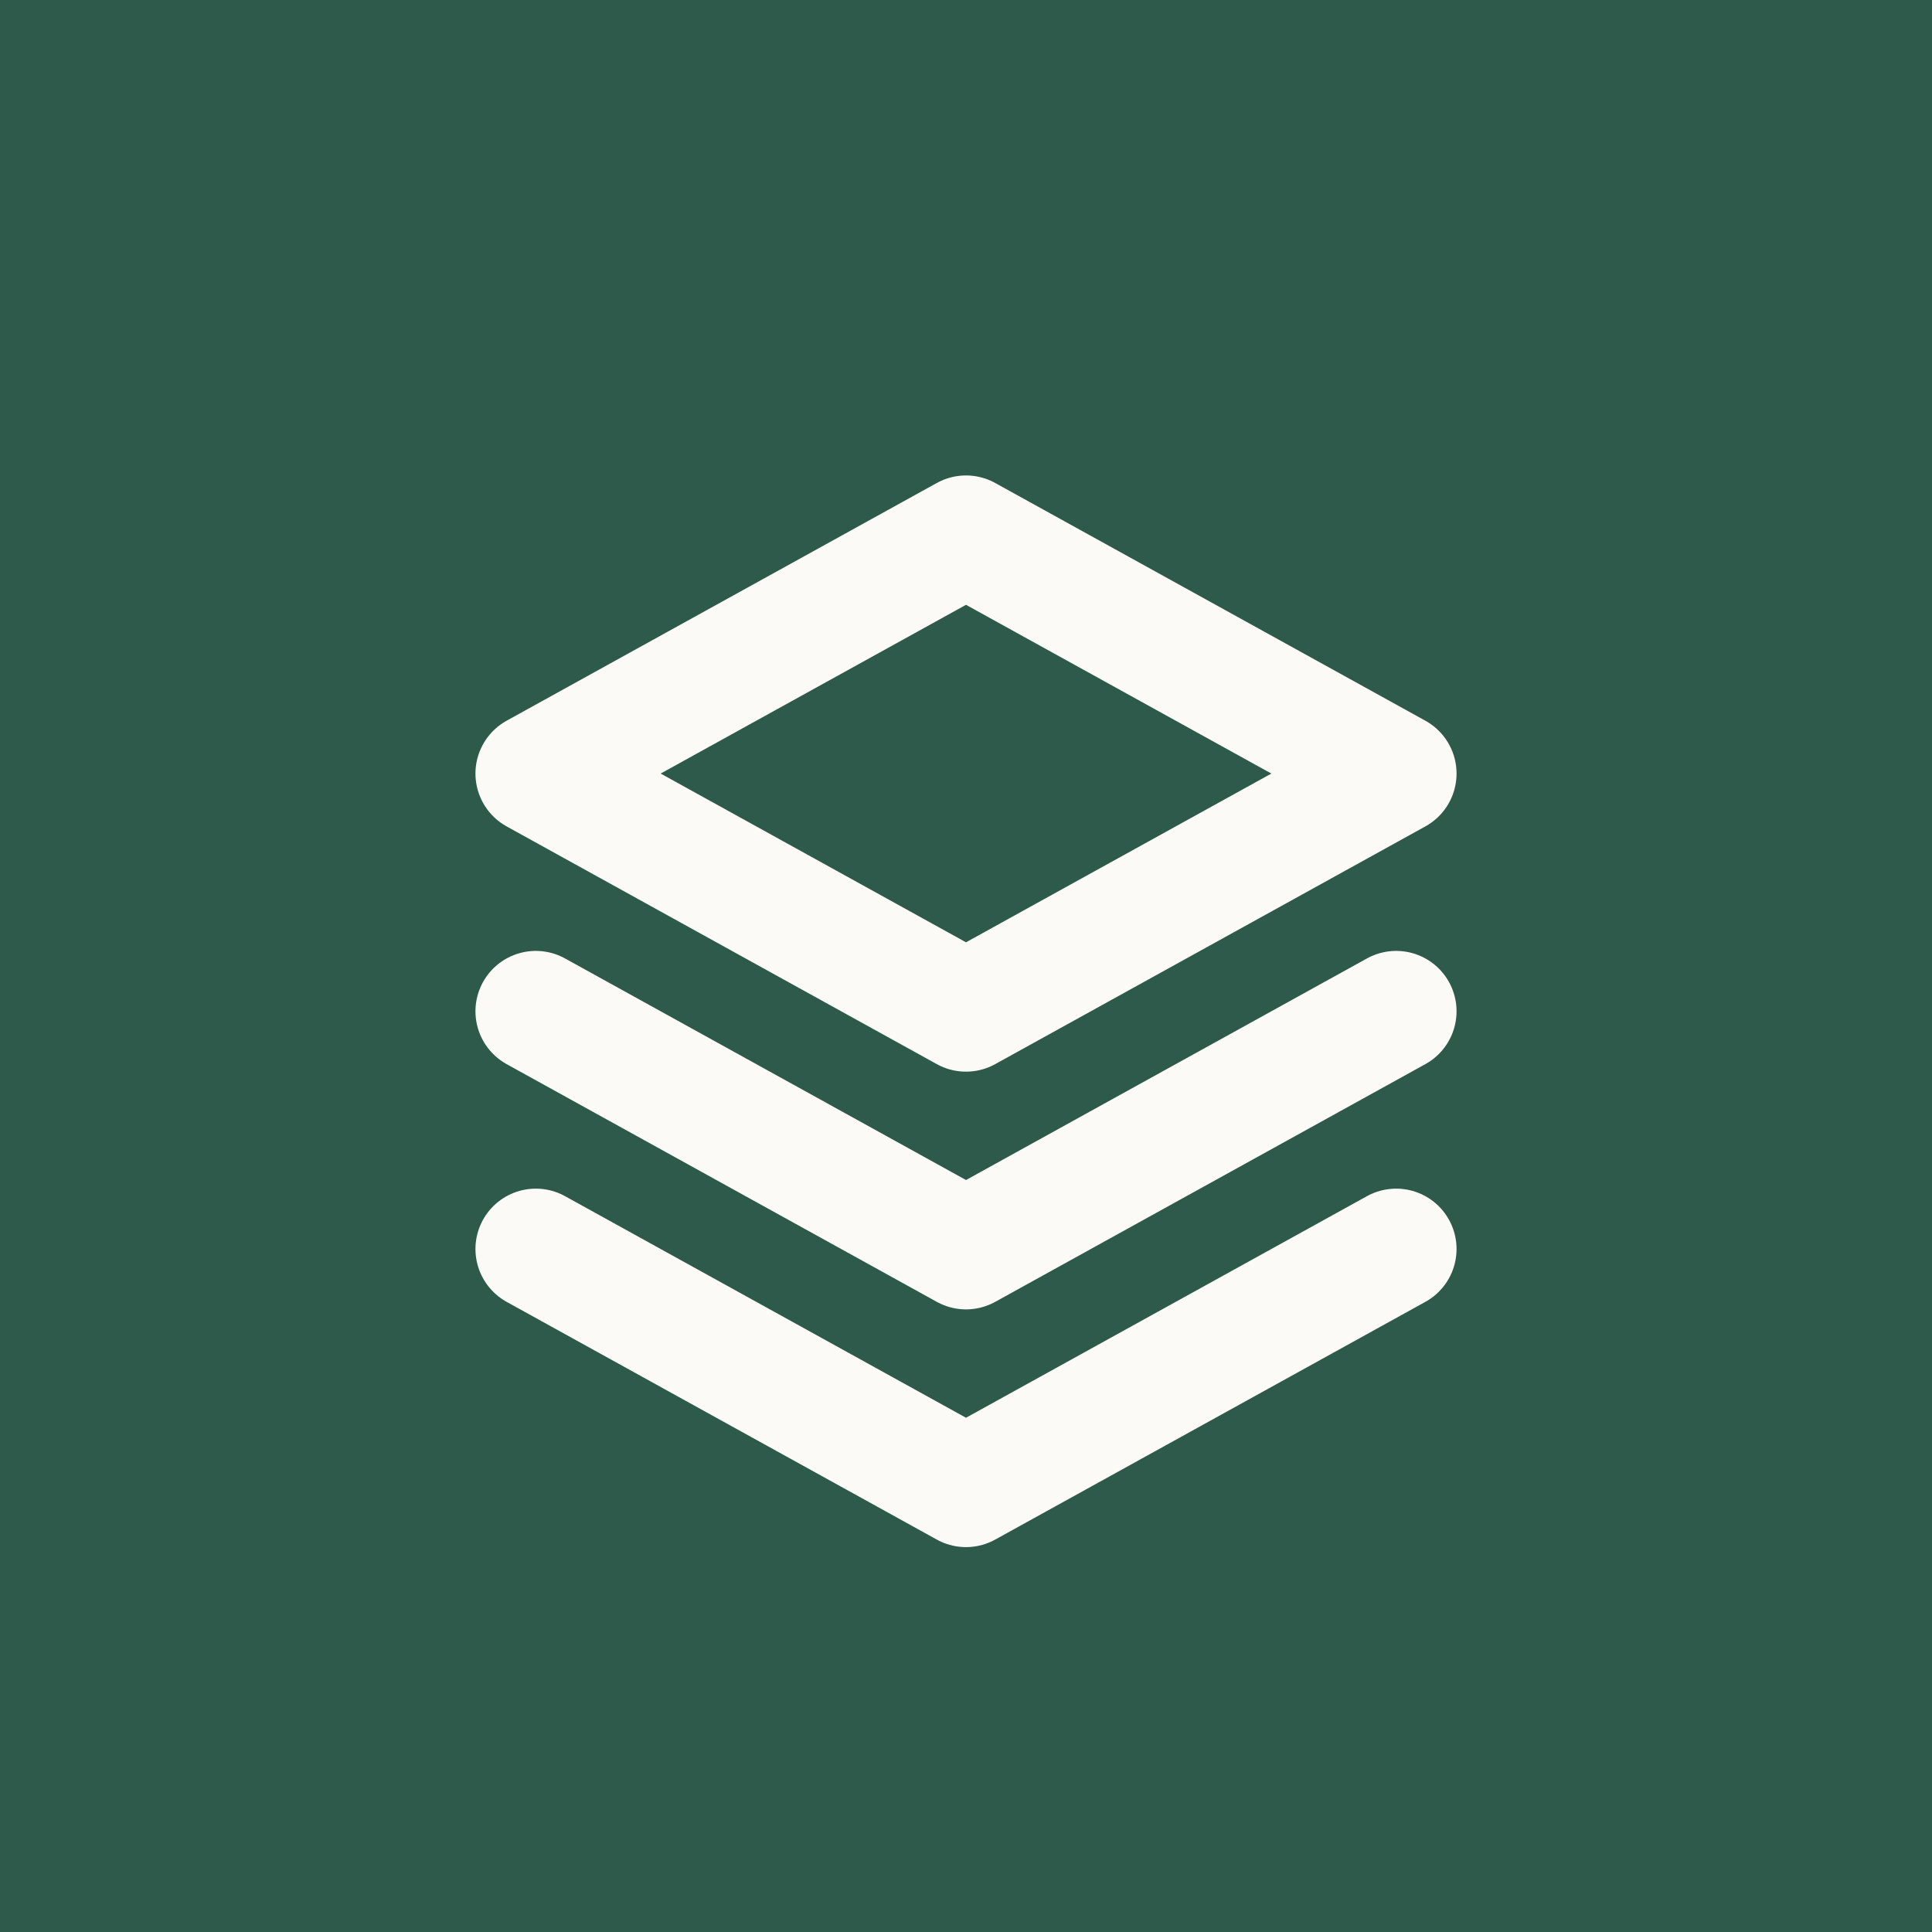
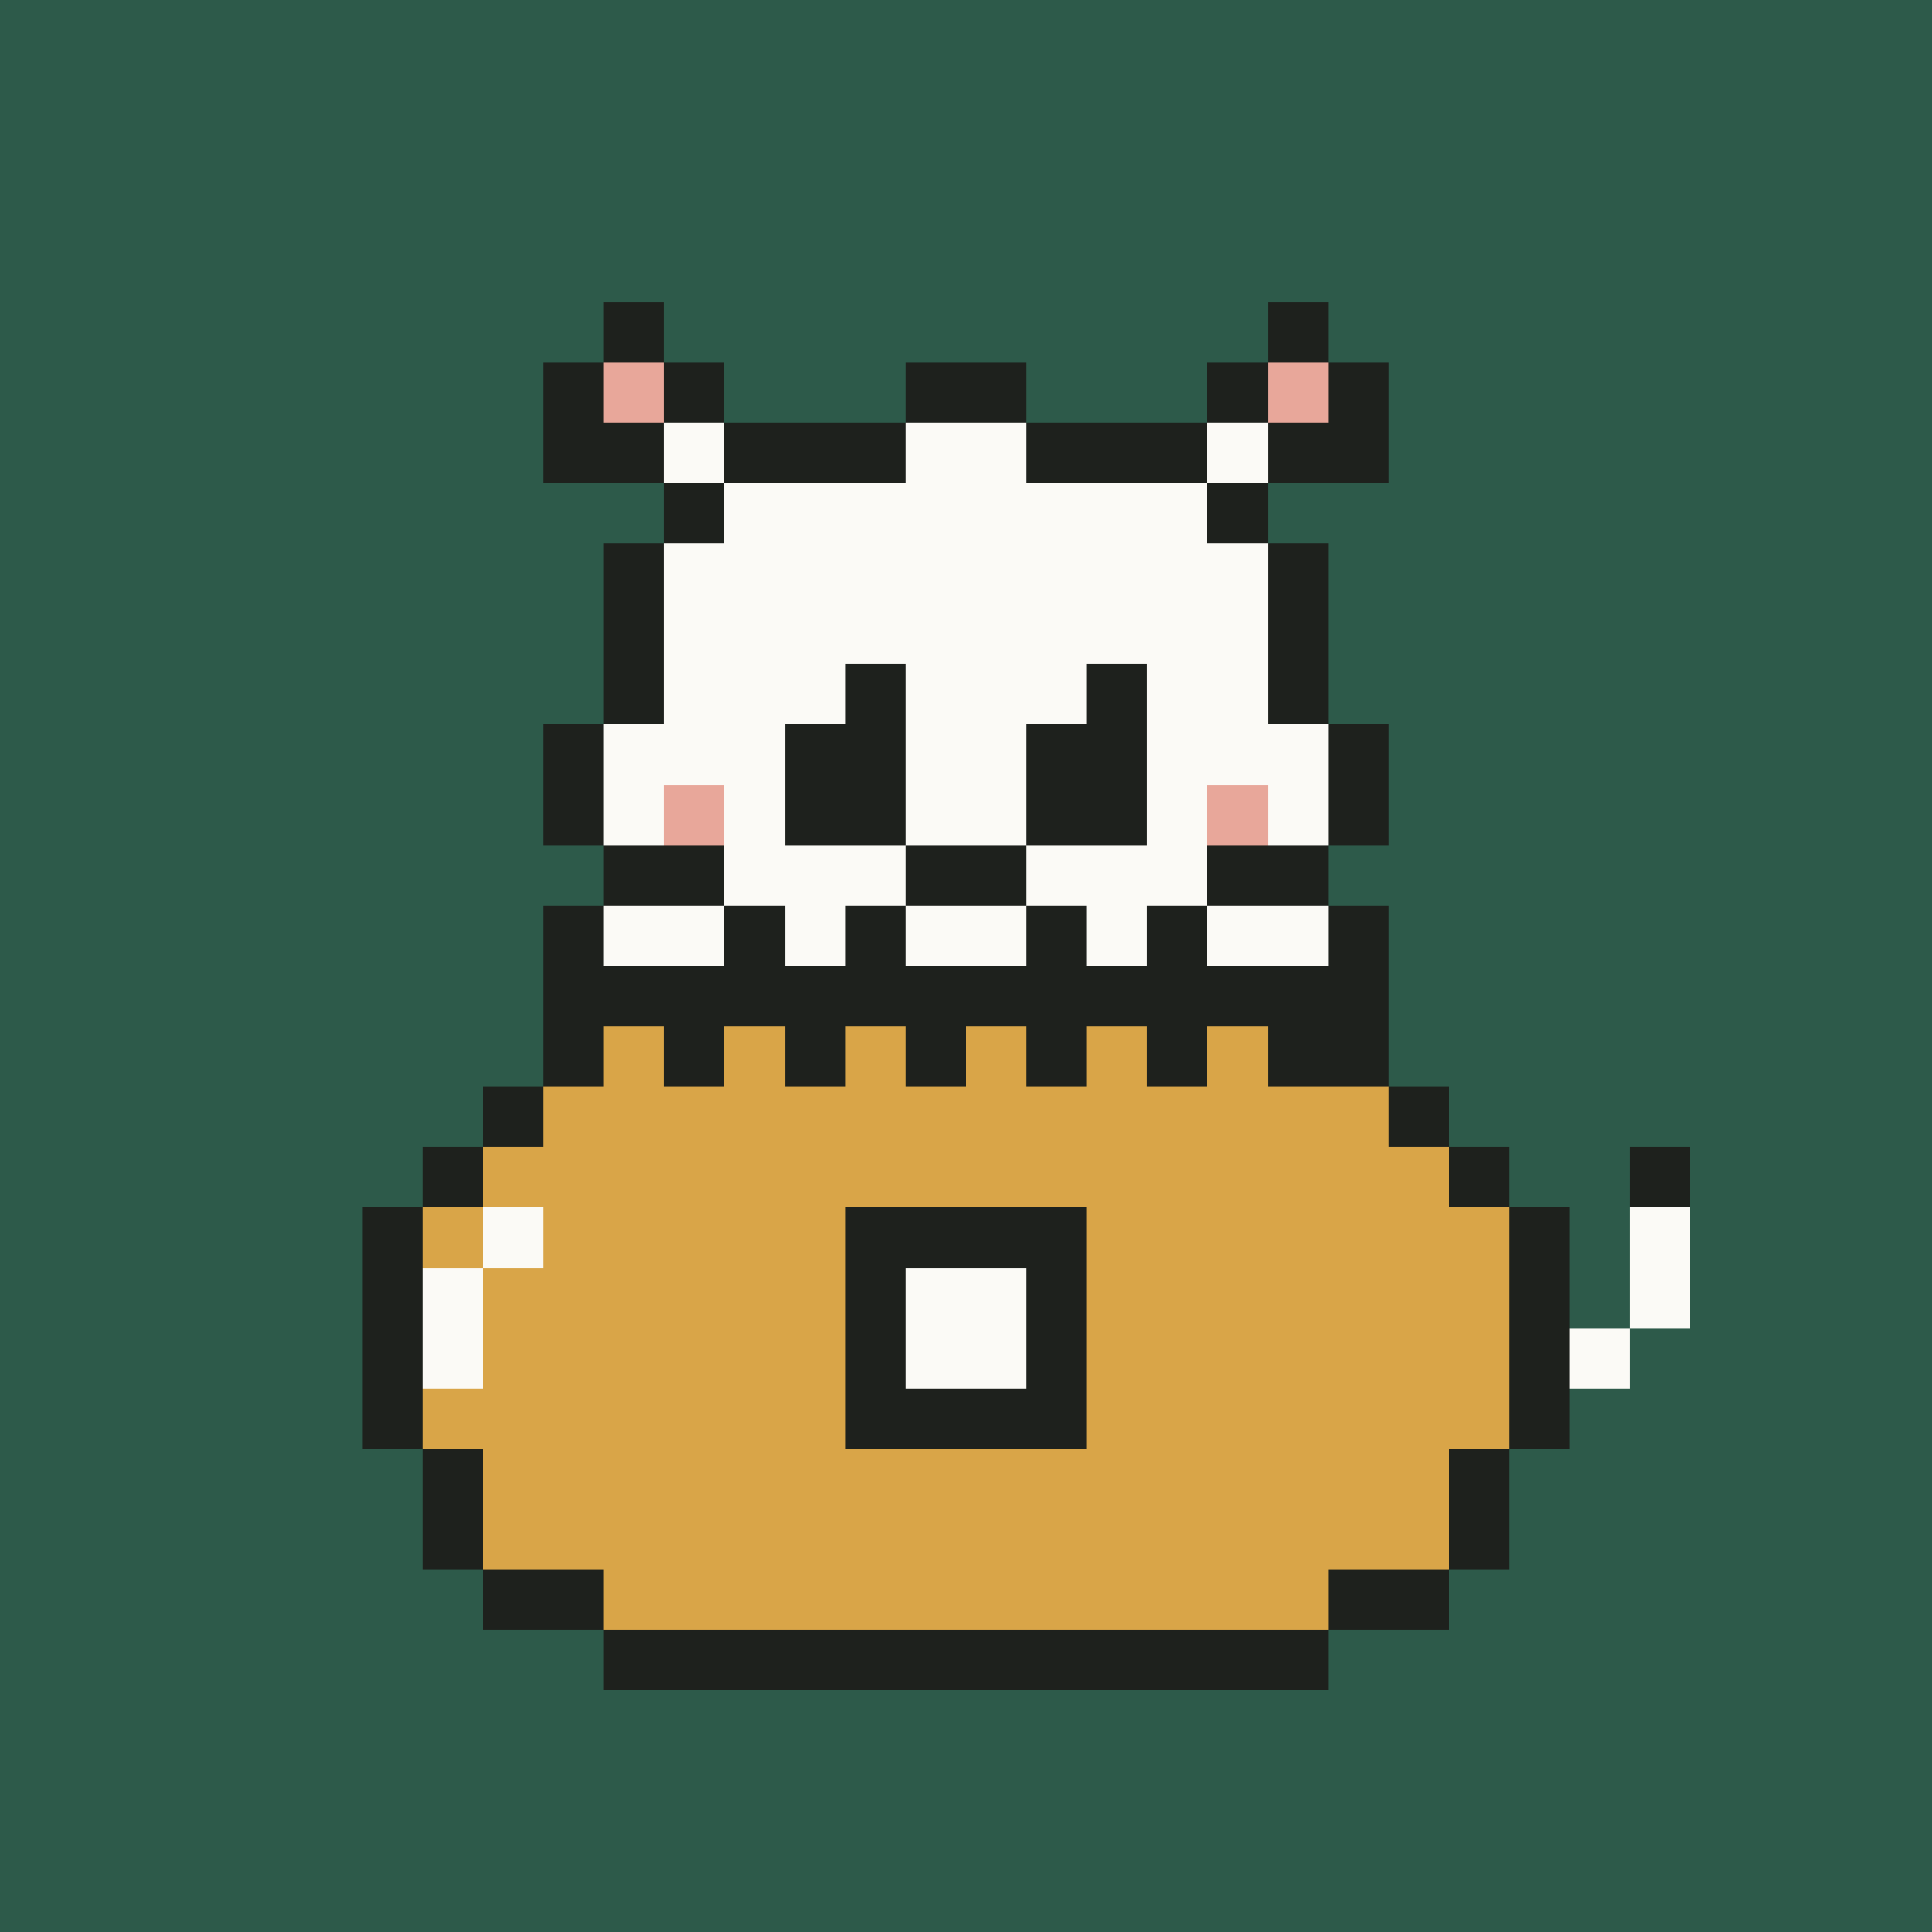
- <svg xmlns="http://www.w3.org/2000/svg" viewBox="0 0 512 512">
-   <rect width="512" height="512" fill="#2d5a4a" />
-   <path d="M256 142 142 205l114 63 114-63-114-63zm-114 126 114 63 114-63m-228 63 114 63 114-63" fill="none" stroke="#fbfaf6" stroke-width="32" stroke-linecap="round" stroke-linejoin="round" />
+ <svg xmlns="http://www.w3.org/2000/svg" viewBox="0 0 32 32" shape-rendering="crispEdges">
+   <path fill="#d9a548" d="M10 17h1v1h-1zM12 17h1v1h-1zM14 17h1v1h-1zM16 17h1v1h-1zM18 17h1v1h-1zM20 17h1v1h-1zM9 18h14v1h-14zM8 19h16v1h-16zM7 20h1v1h-1zM9 20h5v1h-5zM18 20h7v4h-7zM8 21h6v2h-6zM7 23h7v1h-7zM8 24h16v2h-16zM10 26h12v1h-12z" />
+   <path fill="#2d5a4a" d="M0 0h32v5h-32zM0 5h10v1h-10zM11 5h10v1h-10zM22 5h10v1h-10zM0 6h9v2h-9zM12 6h3v1h-3zM17 6h3v1h-3zM23 6h9v2h-9zM0 8h11v1h-11zM21 8h11v1h-11zM0 9h10v3h-10zM22 9h10v3h-10zM0 12h9v2h-9zM23 12h9v2h-9zM0 14h10v1h-10zM22 14h10v1h-10zM0 15h9v3h-9zM23 15h9v3h-9zM0 18h8v1h-8zM24 18h8v1h-8zM0 19h7v1h-7zM25 19h2v1h-2zM28 19h4v3h-4zM0 20h6v4h-6zM26 20h1v2h-1zM27 22h5v1h-5zM26 23h6v1h-6zM0 24h7v2h-7zM25 24h7v2h-7zM0 26h8v1h-8zM24 26h8v1h-8zM0 27h10v1h-10zM22 27h10v1h-10zM0 28h32v4h-32z" />
+   <path fill="#e8a79a" d="M10 6h1v1h-1zM21 6h1v1h-1zM11 13h1v1h-1zM20 13h1v1h-1z" />
+   <path fill="#fbfaf6" d="M11 7h1v1h-1zM15 7h2v1h-2zM20 7h1v1h-1zM12 8h8v1h-8zM11 9h10v2h-10zM11 11h2v1h-2zM15 11h2v3h-2zM19 11h2v1h-2zM10 12h3v1h-3zM19 12h3v1h-3zM10 13h1v1h-1zM12 13h1v1h-1zM19 13h1v1h-1zM21 13h1v1h-1zM12 14h3v1h-3zM17 14h3v1h-3zM10 15h2v1h-2zM13 15h1v1h-1zM15 15h2v1h-2zM18 15h1v1h-1zM20 15h2v1h-2zM27 20h1v2h-1zM16 21h1v1h-1zM15 22h2v1h-2zM26 22h1v1h-1z" />
+   <path fill="#fbfaf6" d="M13 11h1v1h-1zM17 11h1v1h-1zM8 20h1v1h-1zM7 21h1v2h-1zM15 21h1v1h-1z" />
+   <path fill="#1e211d" d="M10 5h1v1h-1zM21 5h1v1h-1zM9 6h1v1h-1zM11 6h1v1h-1zM15 6h2v1h-2zM20 6h1v1h-1zM22 6h1v1h-1zM9 7h2v1h-2zM12 7h3v1h-3zM17 7h3v1h-3zM21 7h2v1h-2zM11 8h1v1h-1zM20 8h1v1h-1zM10 9h1v3h-1zM21 9h1v3h-1zM14 11h1v1h-1zM18 11h1v1h-1zM9 12h1v2h-1zM13 12h2v2h-2zM17 12h2v2h-2zM22 12h1v2h-1zM10 14h2v1h-2zM15 14h2v1h-2zM20 14h2v1h-2zM9 15h1v1h-1zM12 15h1v1h-1zM14 15h1v1h-1zM17 15h1v1h-1zM19 15h1v1h-1zM22 15h1v1h-1zM9 16h14v1h-14zM9 17h1v1h-1zM11 17h1v1h-1zM13 17h1v1h-1zM15 17h1v1h-1zM17 17h1v1h-1zM19 17h1v1h-1zM21 17h2v1h-2zM8 18h1v1h-1zM23 18h1v1h-1zM7 19h1v1h-1zM24 19h1v1h-1zM27 19h1v1h-1zM6 20h1v4h-1zM14 20h4v1h-4zM25 20h1v4h-1zM14 21h1v2h-1zM17 21h1v2h-1zM14 23h4v1h-4zM7 24h1v2h-1zM24 24h1v2h-1zM8 26h2v1h-2zM22 26h2v1h-2zM10 27h12v1h-12z" />
</svg>
